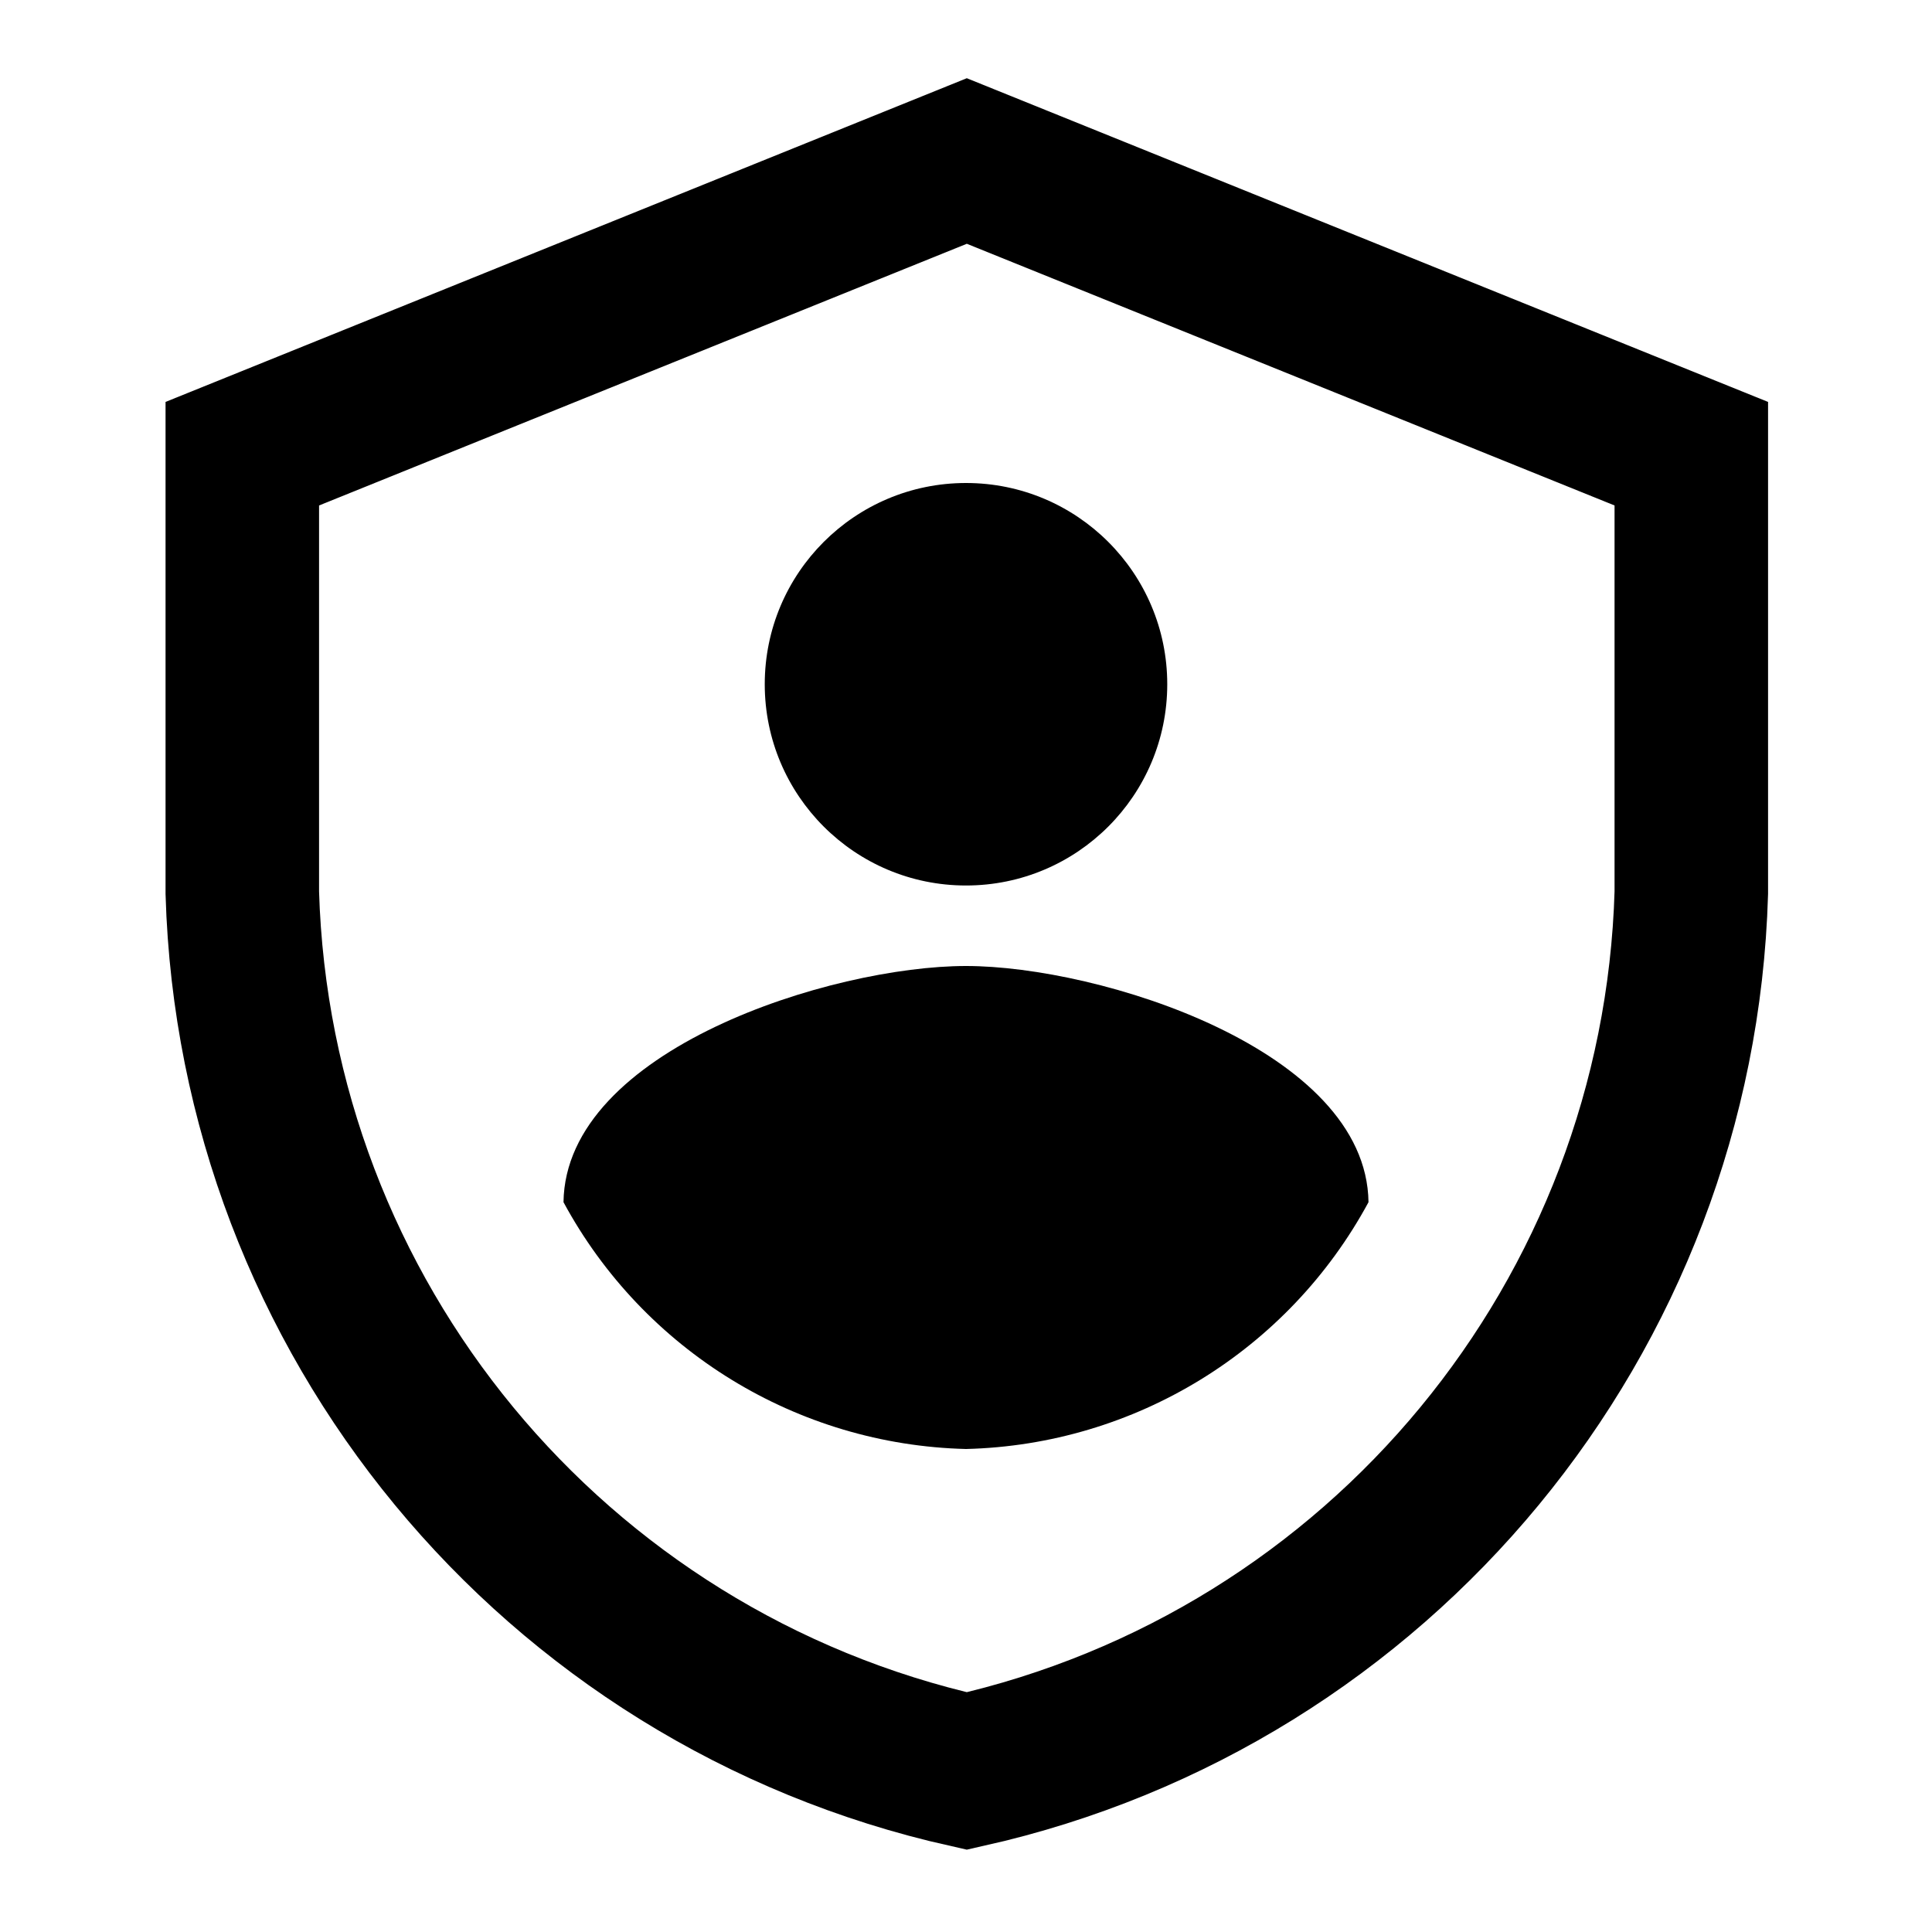
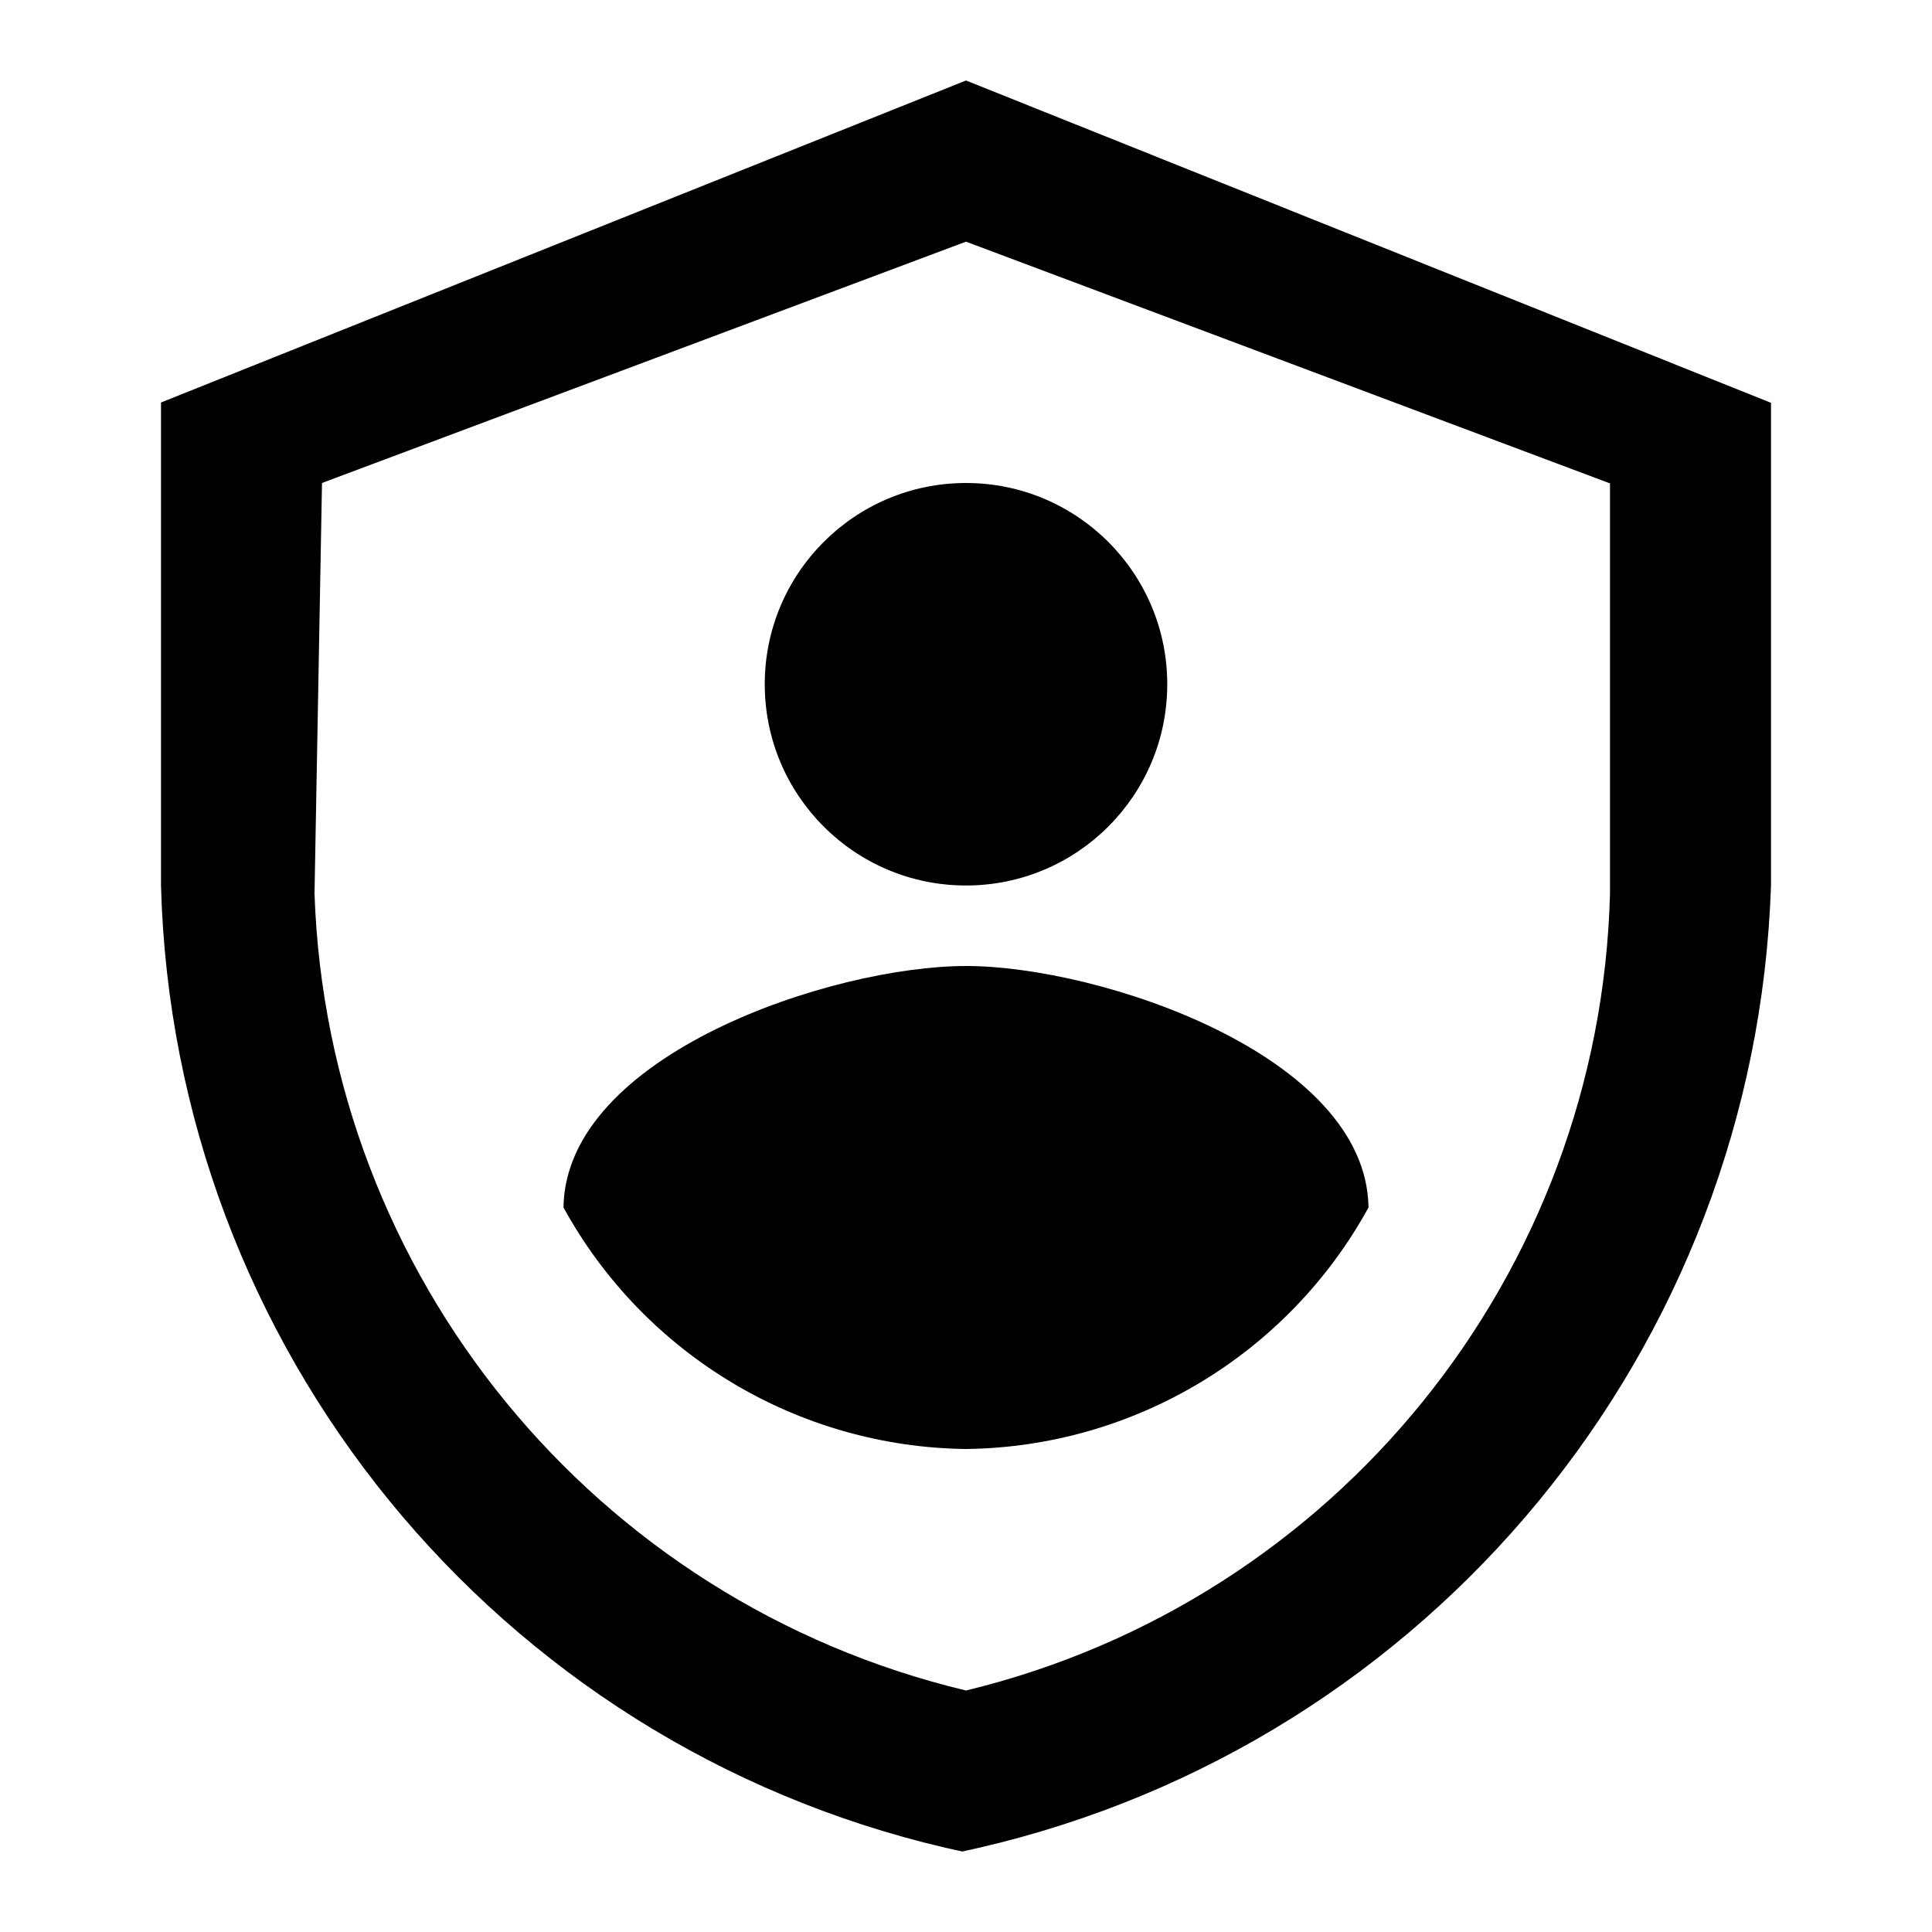
<svg xmlns="http://www.w3.org/2000/svg" viewBox="0 0 24 24">
-   <path d="M21.01,5.636v5.455A11.527,11.527,0,0,1,12.01,22a11.527,11.527,0,0,1-9-10.909V5.636L12.01,2Z" fill="none" stroke="#000" stroke-miterlimit="10" stroke-width="1.907" />
+   <path d="M11.954,23l-.207-.046A12.618,12.618,0,0,1,2,11V5L12,1,22,5.004V11a12.703,12.703,0,0,1-9.84,11.954ZM4,6l-.093,5.102A10.552,10.552,0,0,0,12,21a10.465,10.465,0,0,0,8-9.898L20,6.005l-8-3.003Z" />
  <circle cx="12" cy="8.5" r="2.5" />
-   <path d="M7,14.934A5.847,5.847,0,0,0,12,18,5.847,5.847,0,0,0,17,14.934C16.975,13.038,13.658,12,12,12,10.333,12,7.025,13.038,7,14.934Z" />
+   <path d="M7,15a5.782,5.782,0,0,0,5,3,5.782,5.782,0,0,0,5-3c-.025-1.896-3.342-3-5-3C10.333,12,7.025,13.104,7,15Z" />
</svg>
